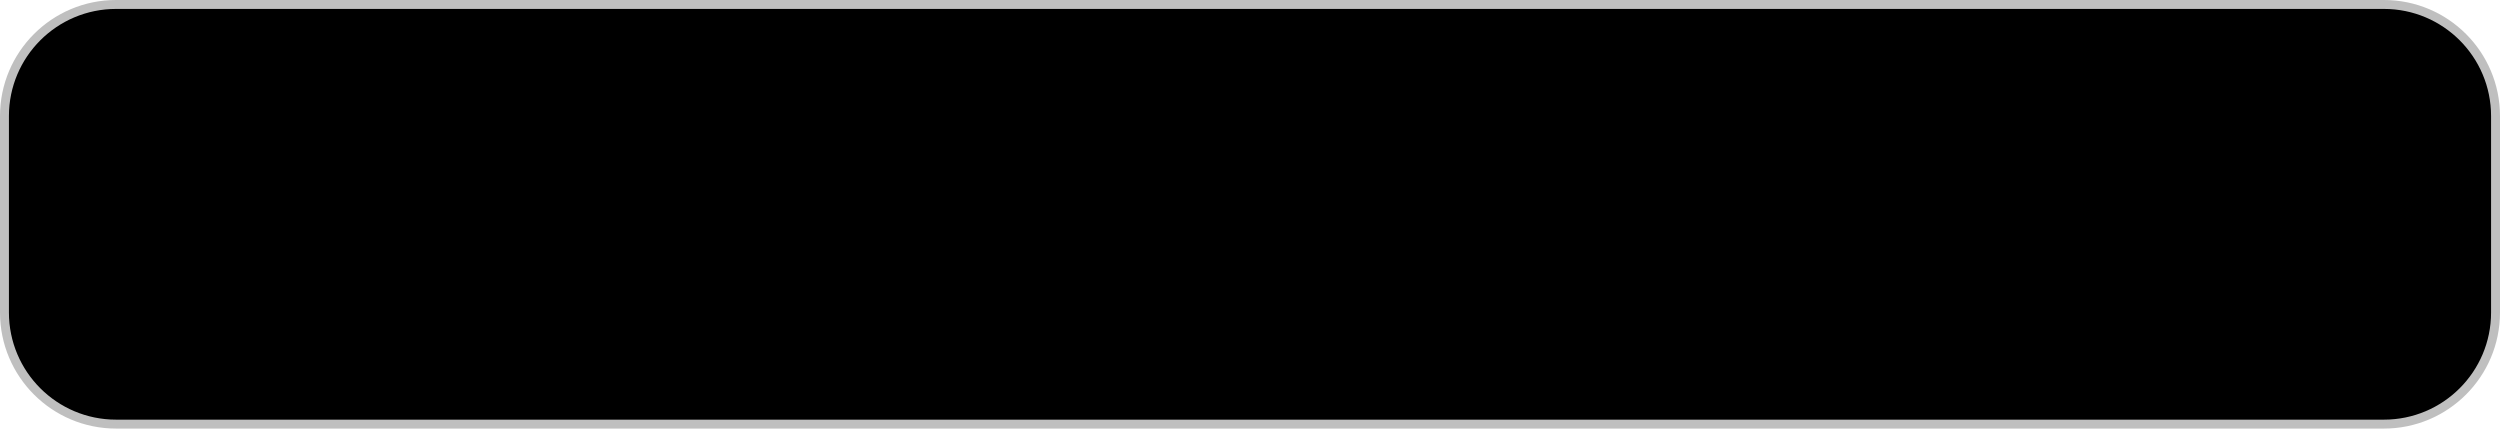
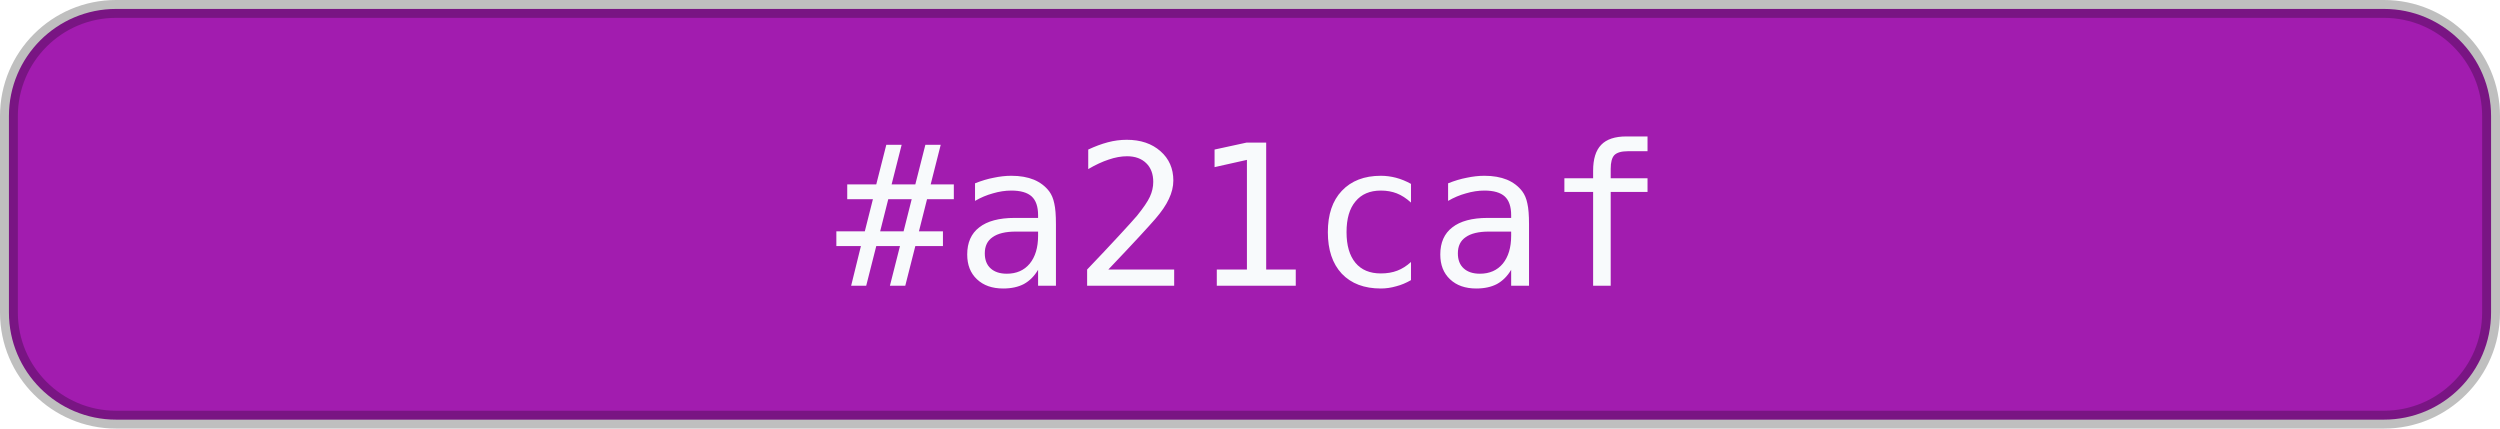
<svg xmlns="http://www.w3.org/2000/svg" width="140" height="24" viewBox="0 0 140 24">
-   <rect x="0.5" y="0.5" width="139" height="23" rx="6" fill="" stroke="rgba(0,0,0,.25)" />
-   <text x="70" y="16" text-anchor="middle" font-family="ui-monospace, SFMono-Regular, Menlo, monospace" font-size="11" fill="" />
+   <rect x="0.5" y="0.5" width="139" height="23" rx="6" fill="#a21caf" stroke="rgba(0,0,0,.25)" />
+   <text x="70" y="16" text-anchor="middle" font-family="ui-monospace, SFMono-Regular, Menlo, monospace" font-size="11" fill="#f8fafc">#a21caf</text>
</svg>
